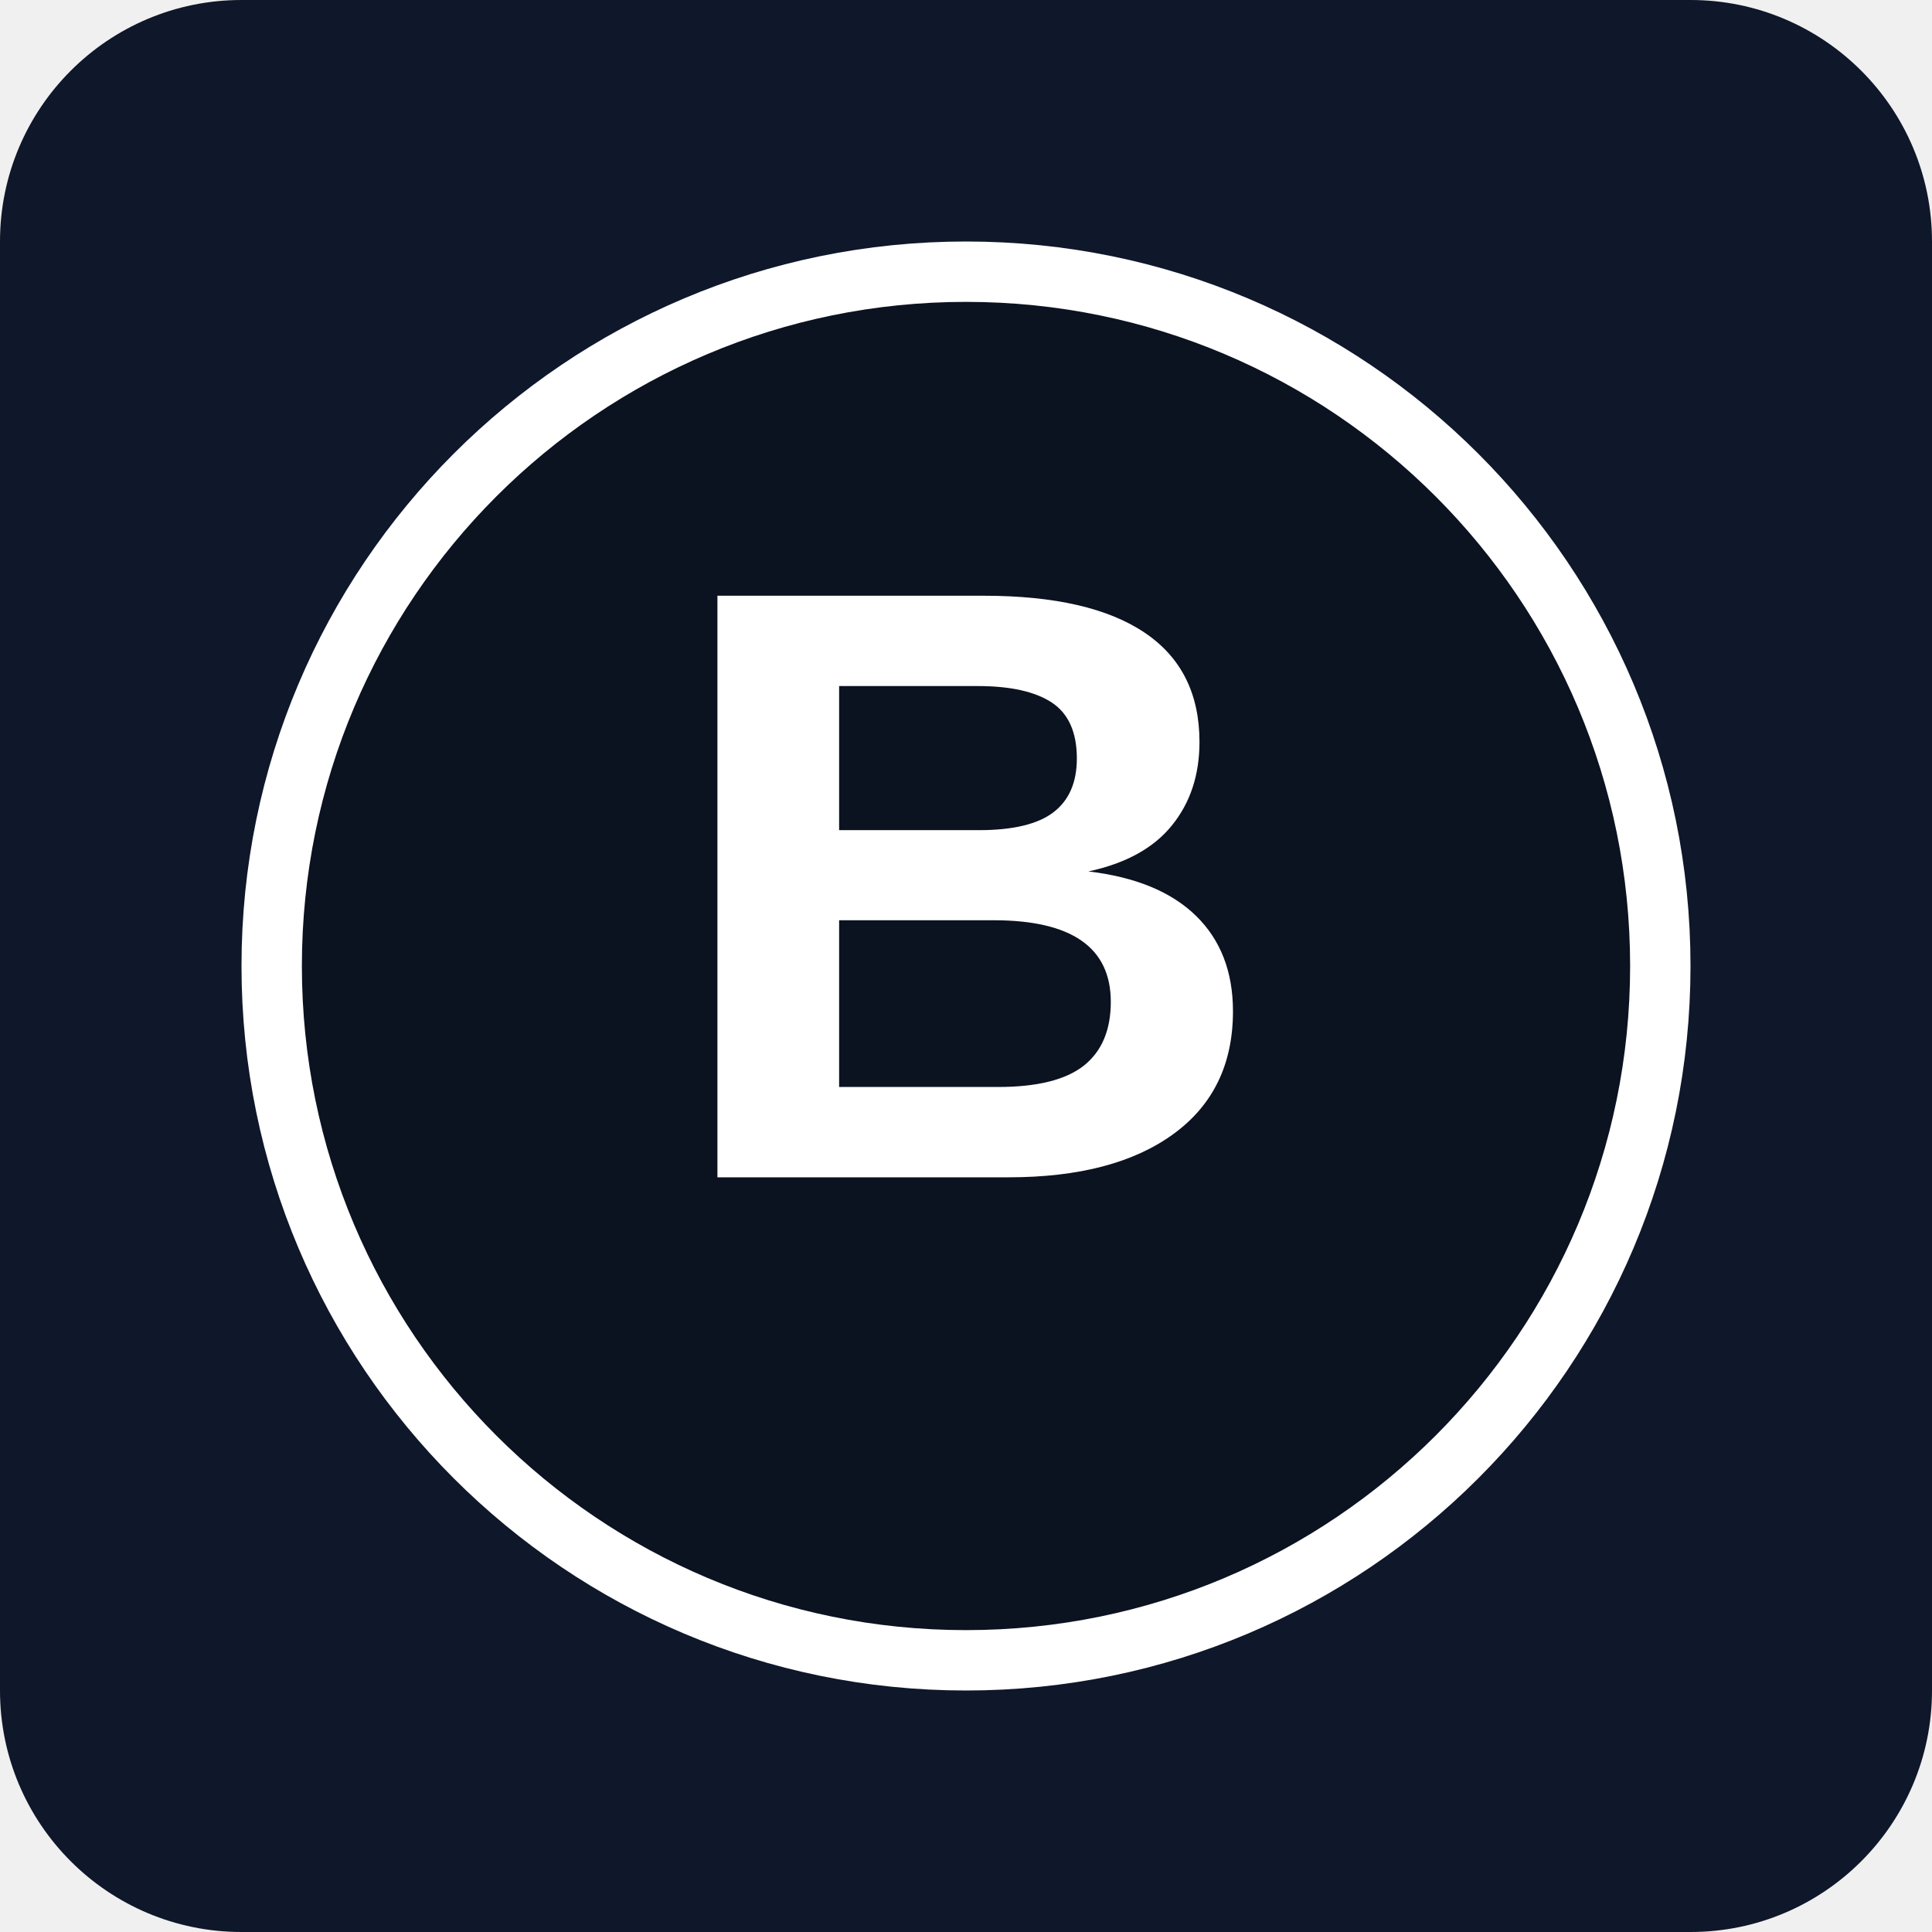
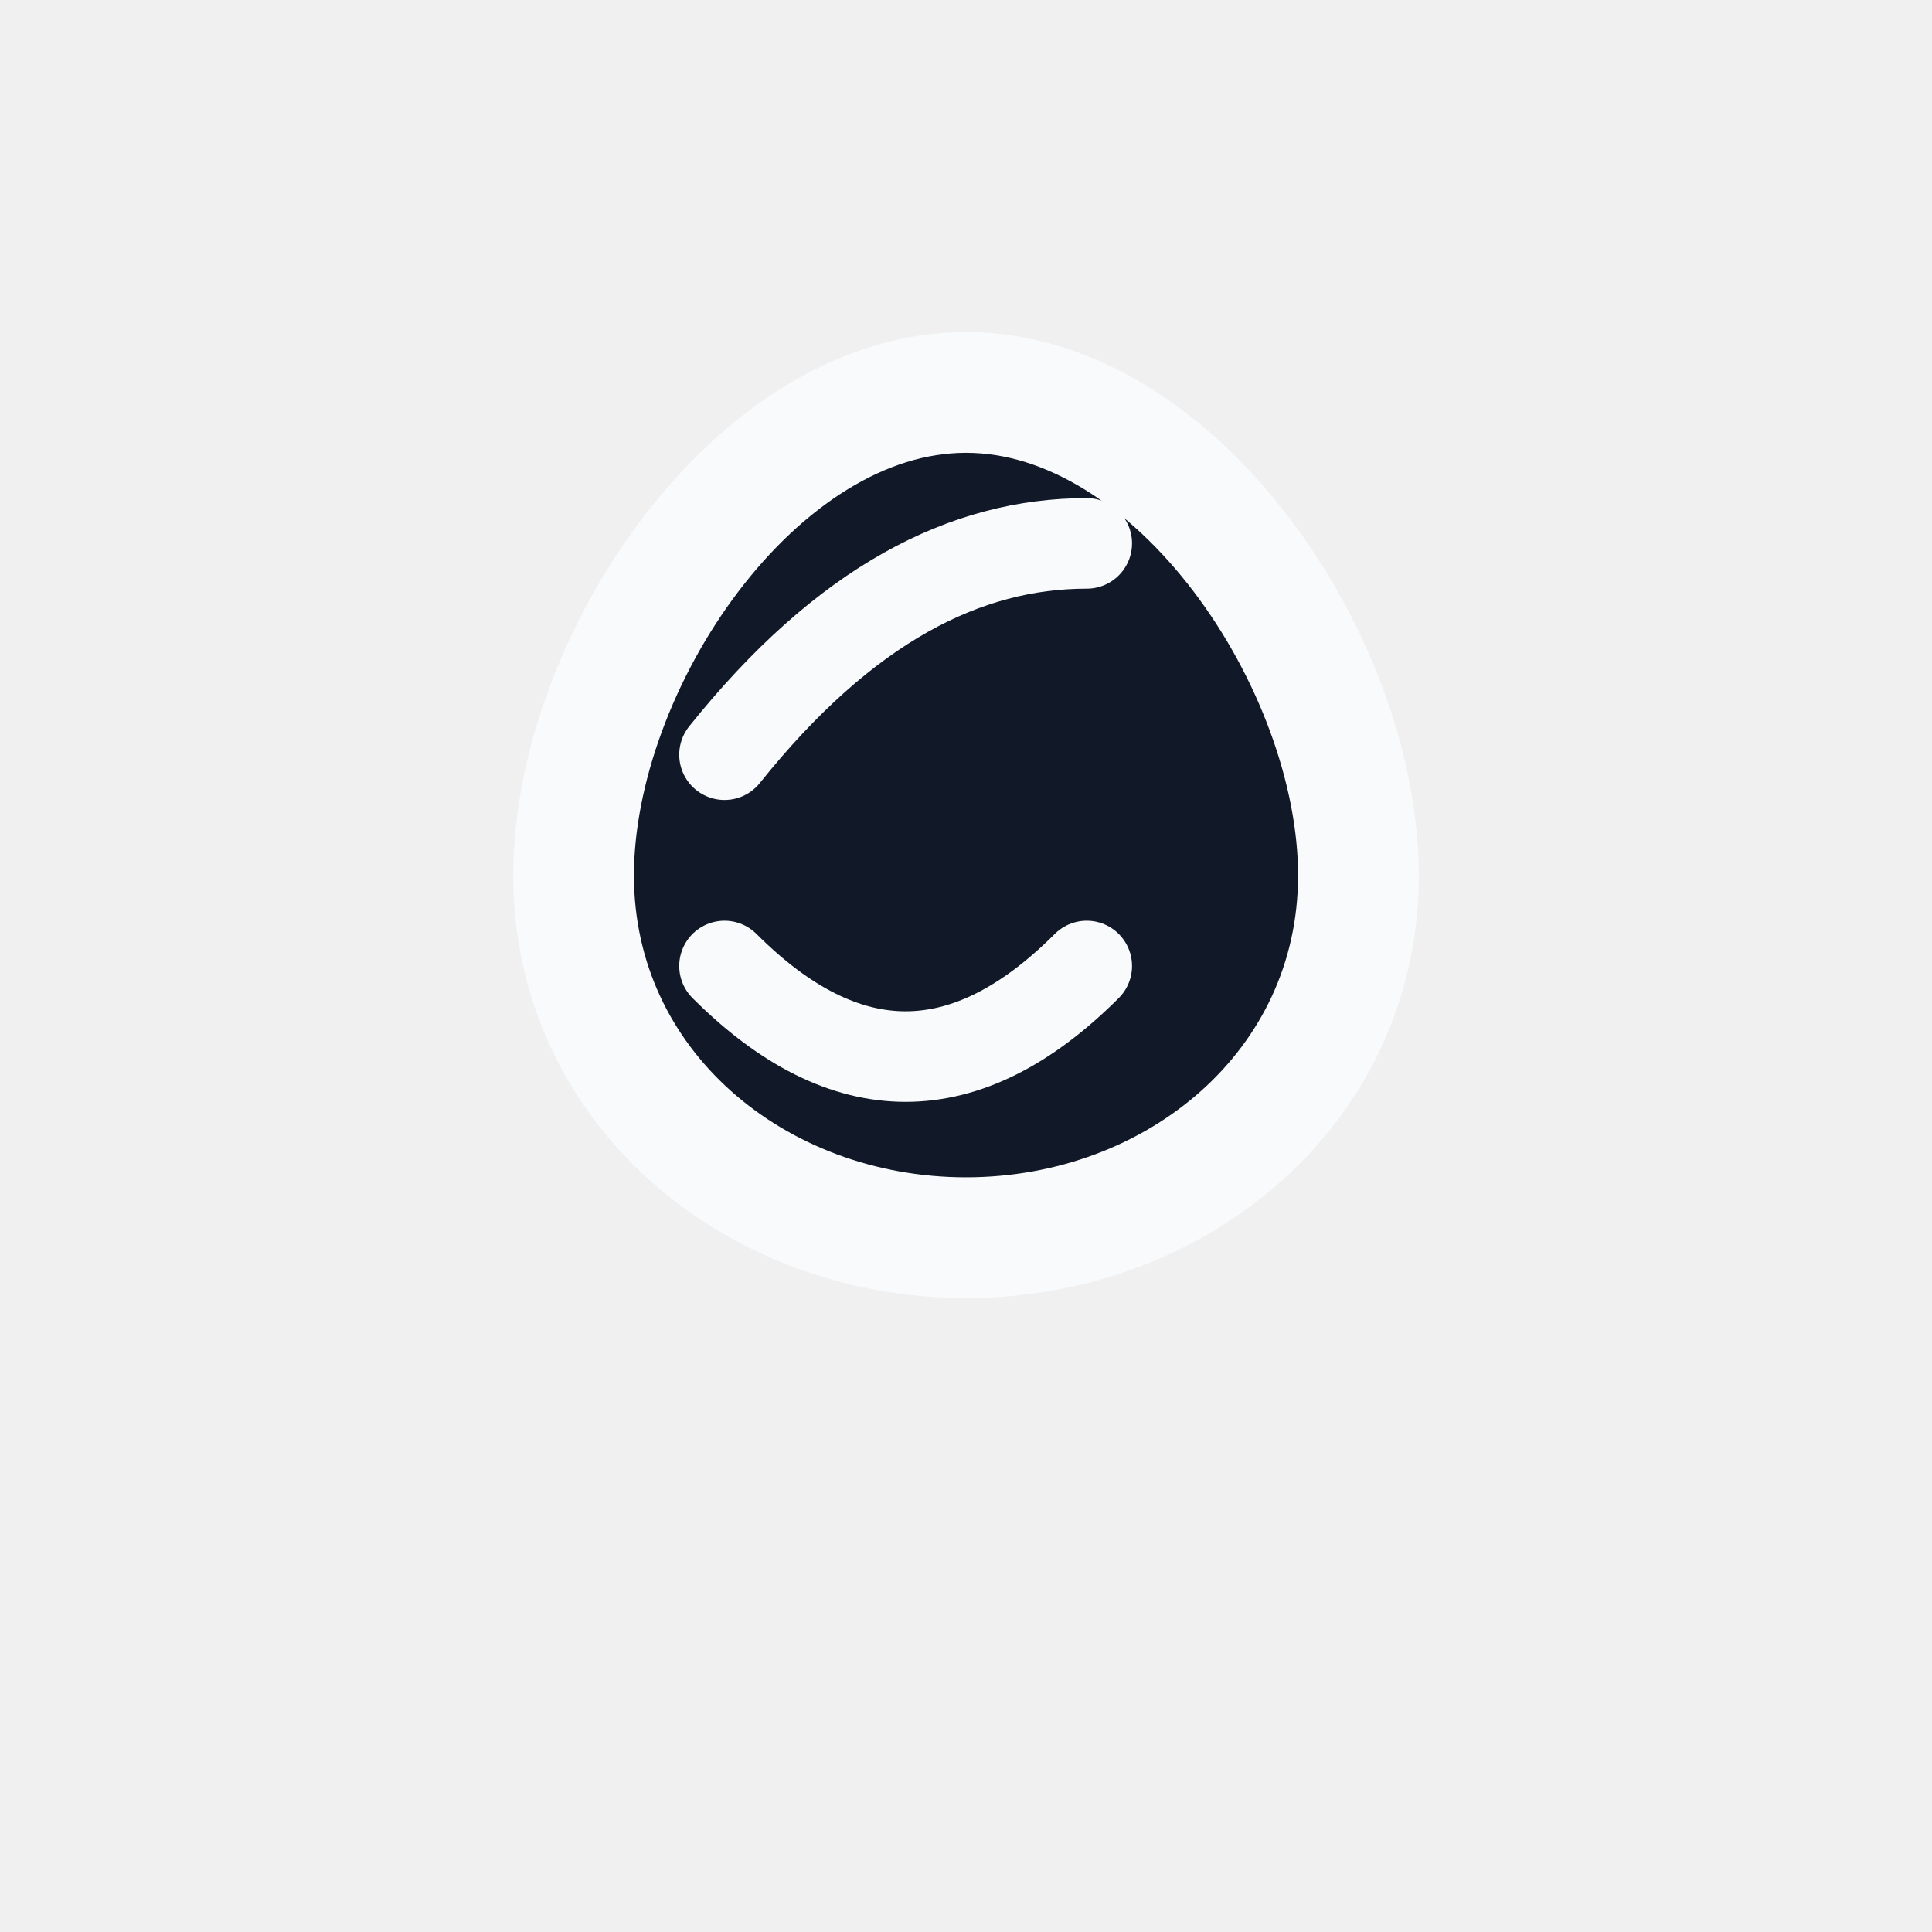
- <svg xmlns="http://www.w3.org/2000/svg" width="128" height="128" viewBox="0 0 128 128">
-   <rect width="128" height="128" rx="16" fill="#0f172a" />
-   <circle cx="64" cy="64" r="46" fill="#0b1220" stroke="#ffffff" stroke-width="4" />
-   <text x="64" y="78" font-family="Arial,Helvetica,sans-serif" font-size="56" fill="#ffffff" text-anchor="middle" font-weight="700">B</text>
+ <svg xmlns="http://www.w3.org/2000/svg" viewBox="0 0 128 128">
+   <rect width="128" height="128" rx="22" fill="transparent" />
+   <g fill="#111827" stroke="#f8fafc" stroke-width="8" stroke-linecap="round" stroke-linejoin="round">
+     <path d="M64 26c-14 0-26 18-26 32 0 14 12 24 26 24s26-10 26-24c0-14-12-32-26-32z" />
+     <path d="M48 50c8-10 16-14 24-14" fill="none" stroke-width="6" />
+     <path d="M48 64c8 8 16 8 24 0" fill="none" stroke-width="6" />
+   </g>
</svg>
